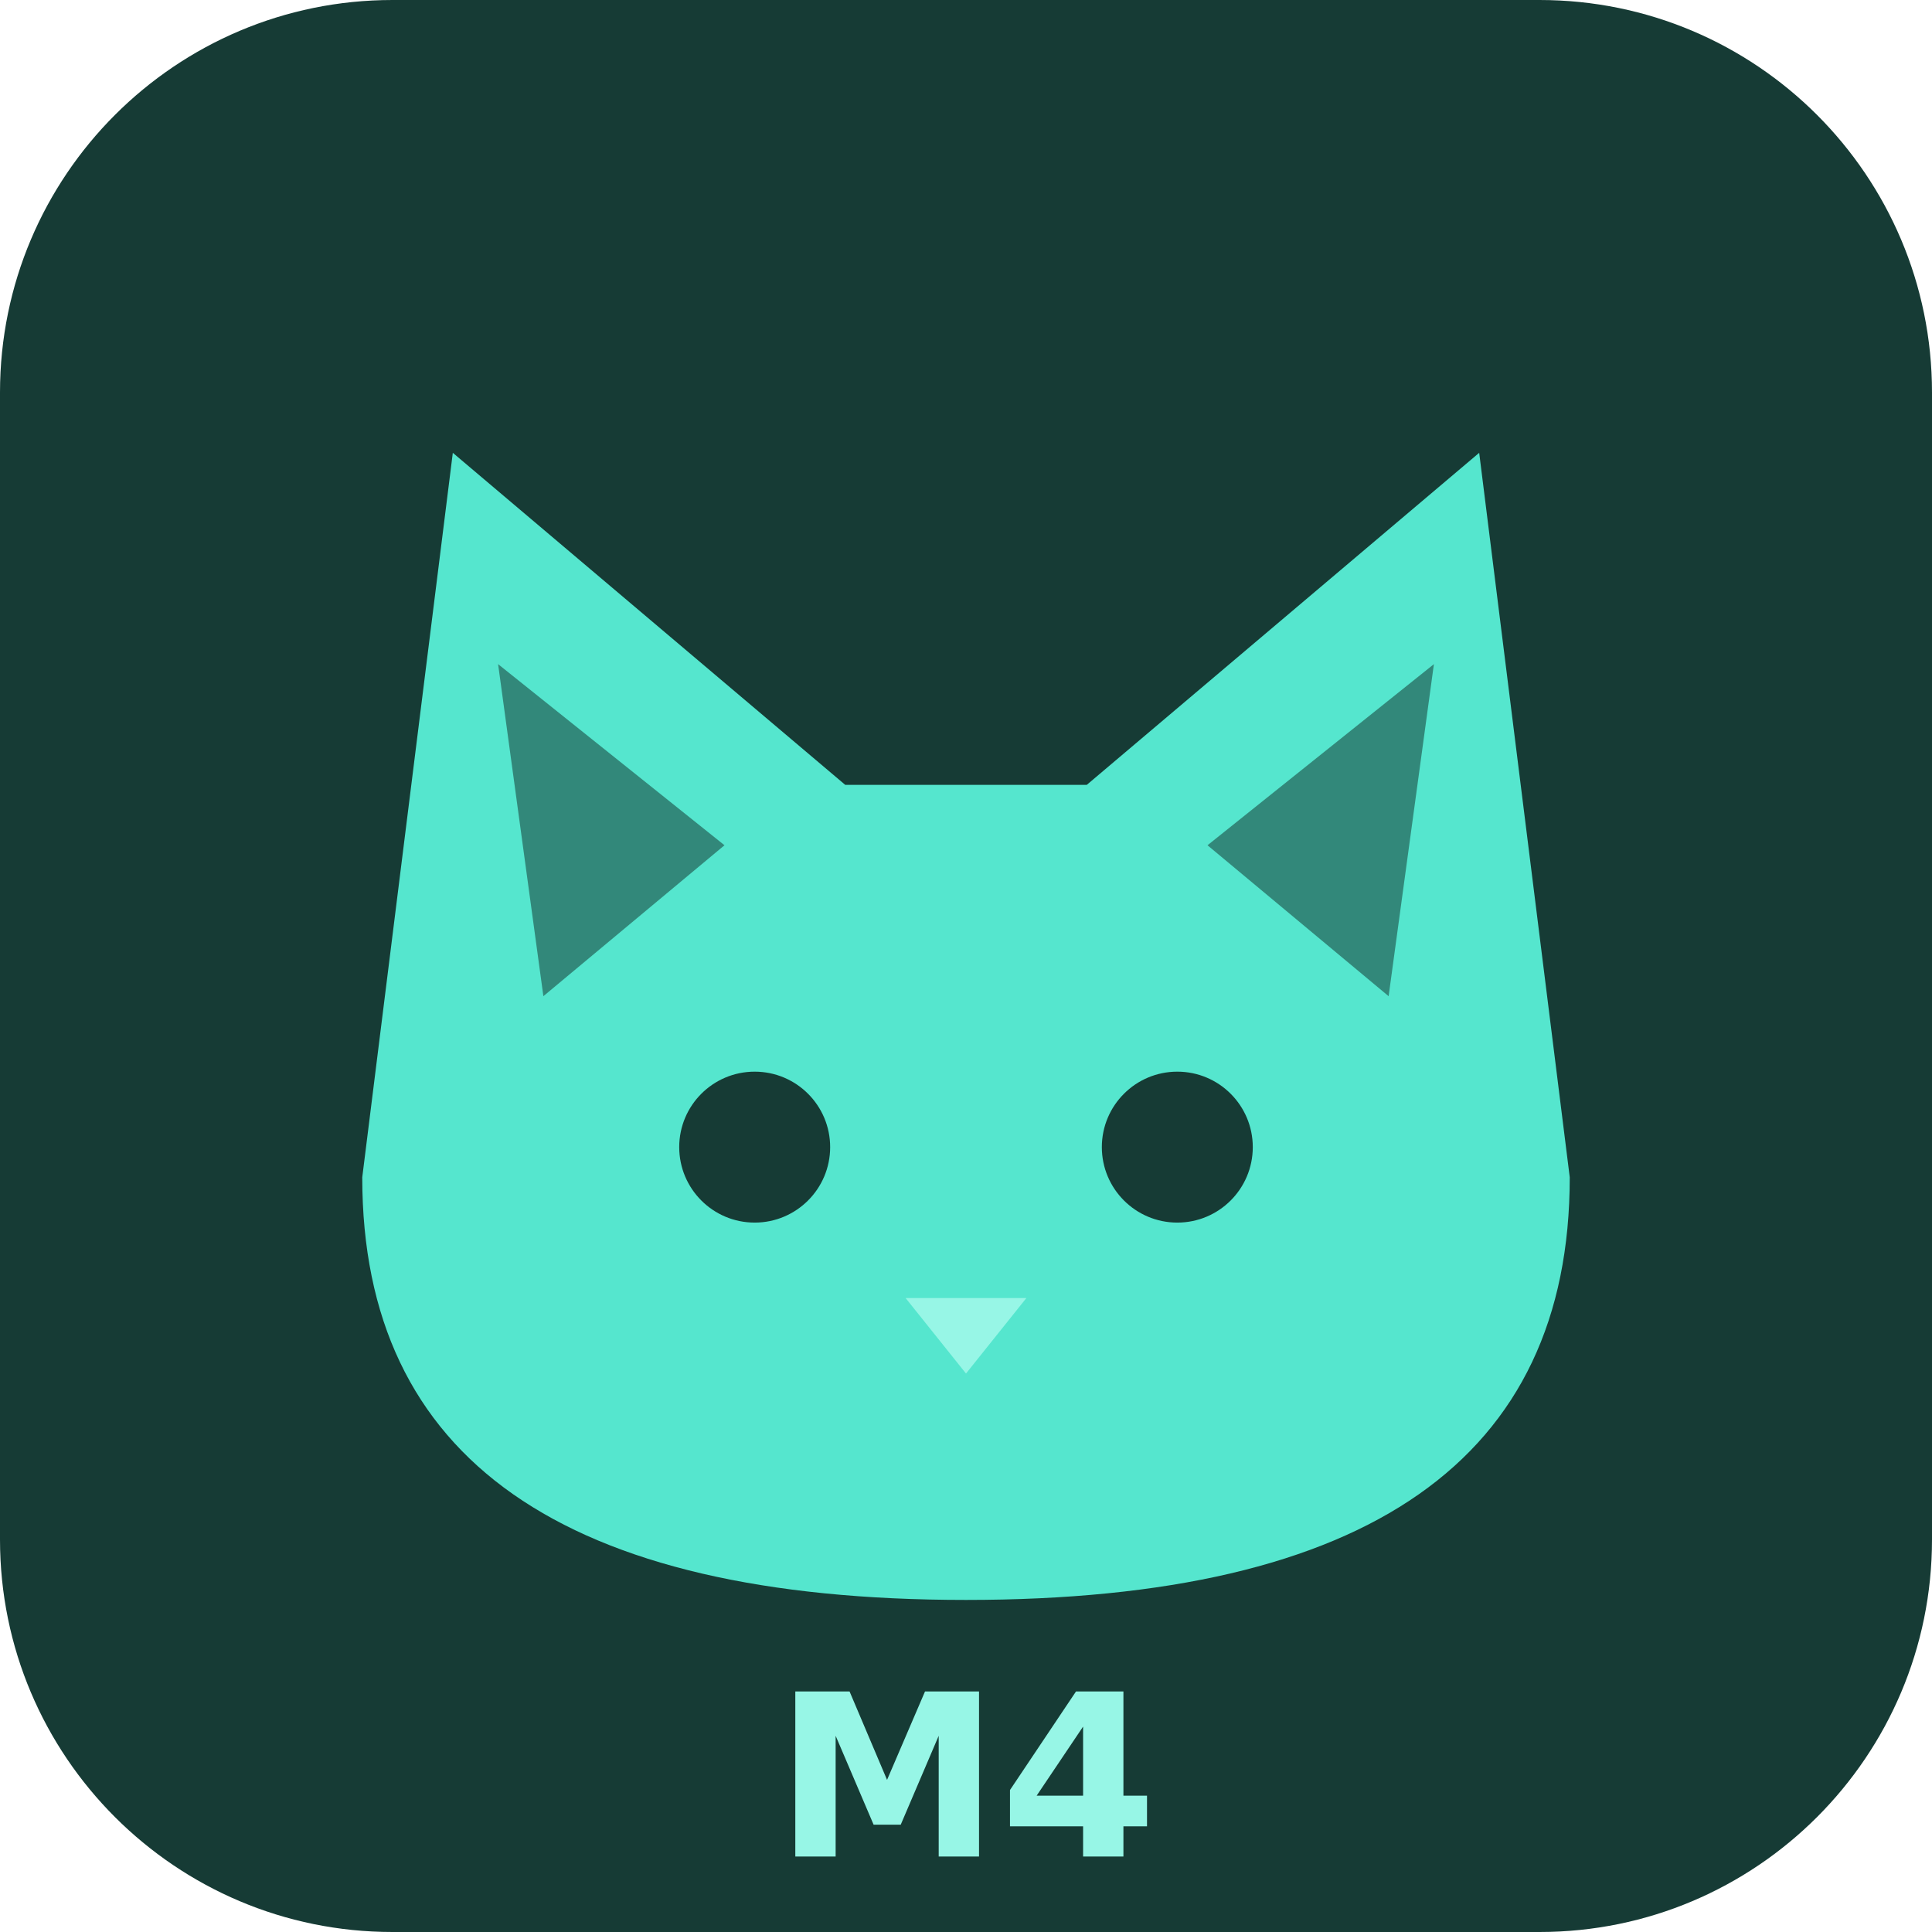
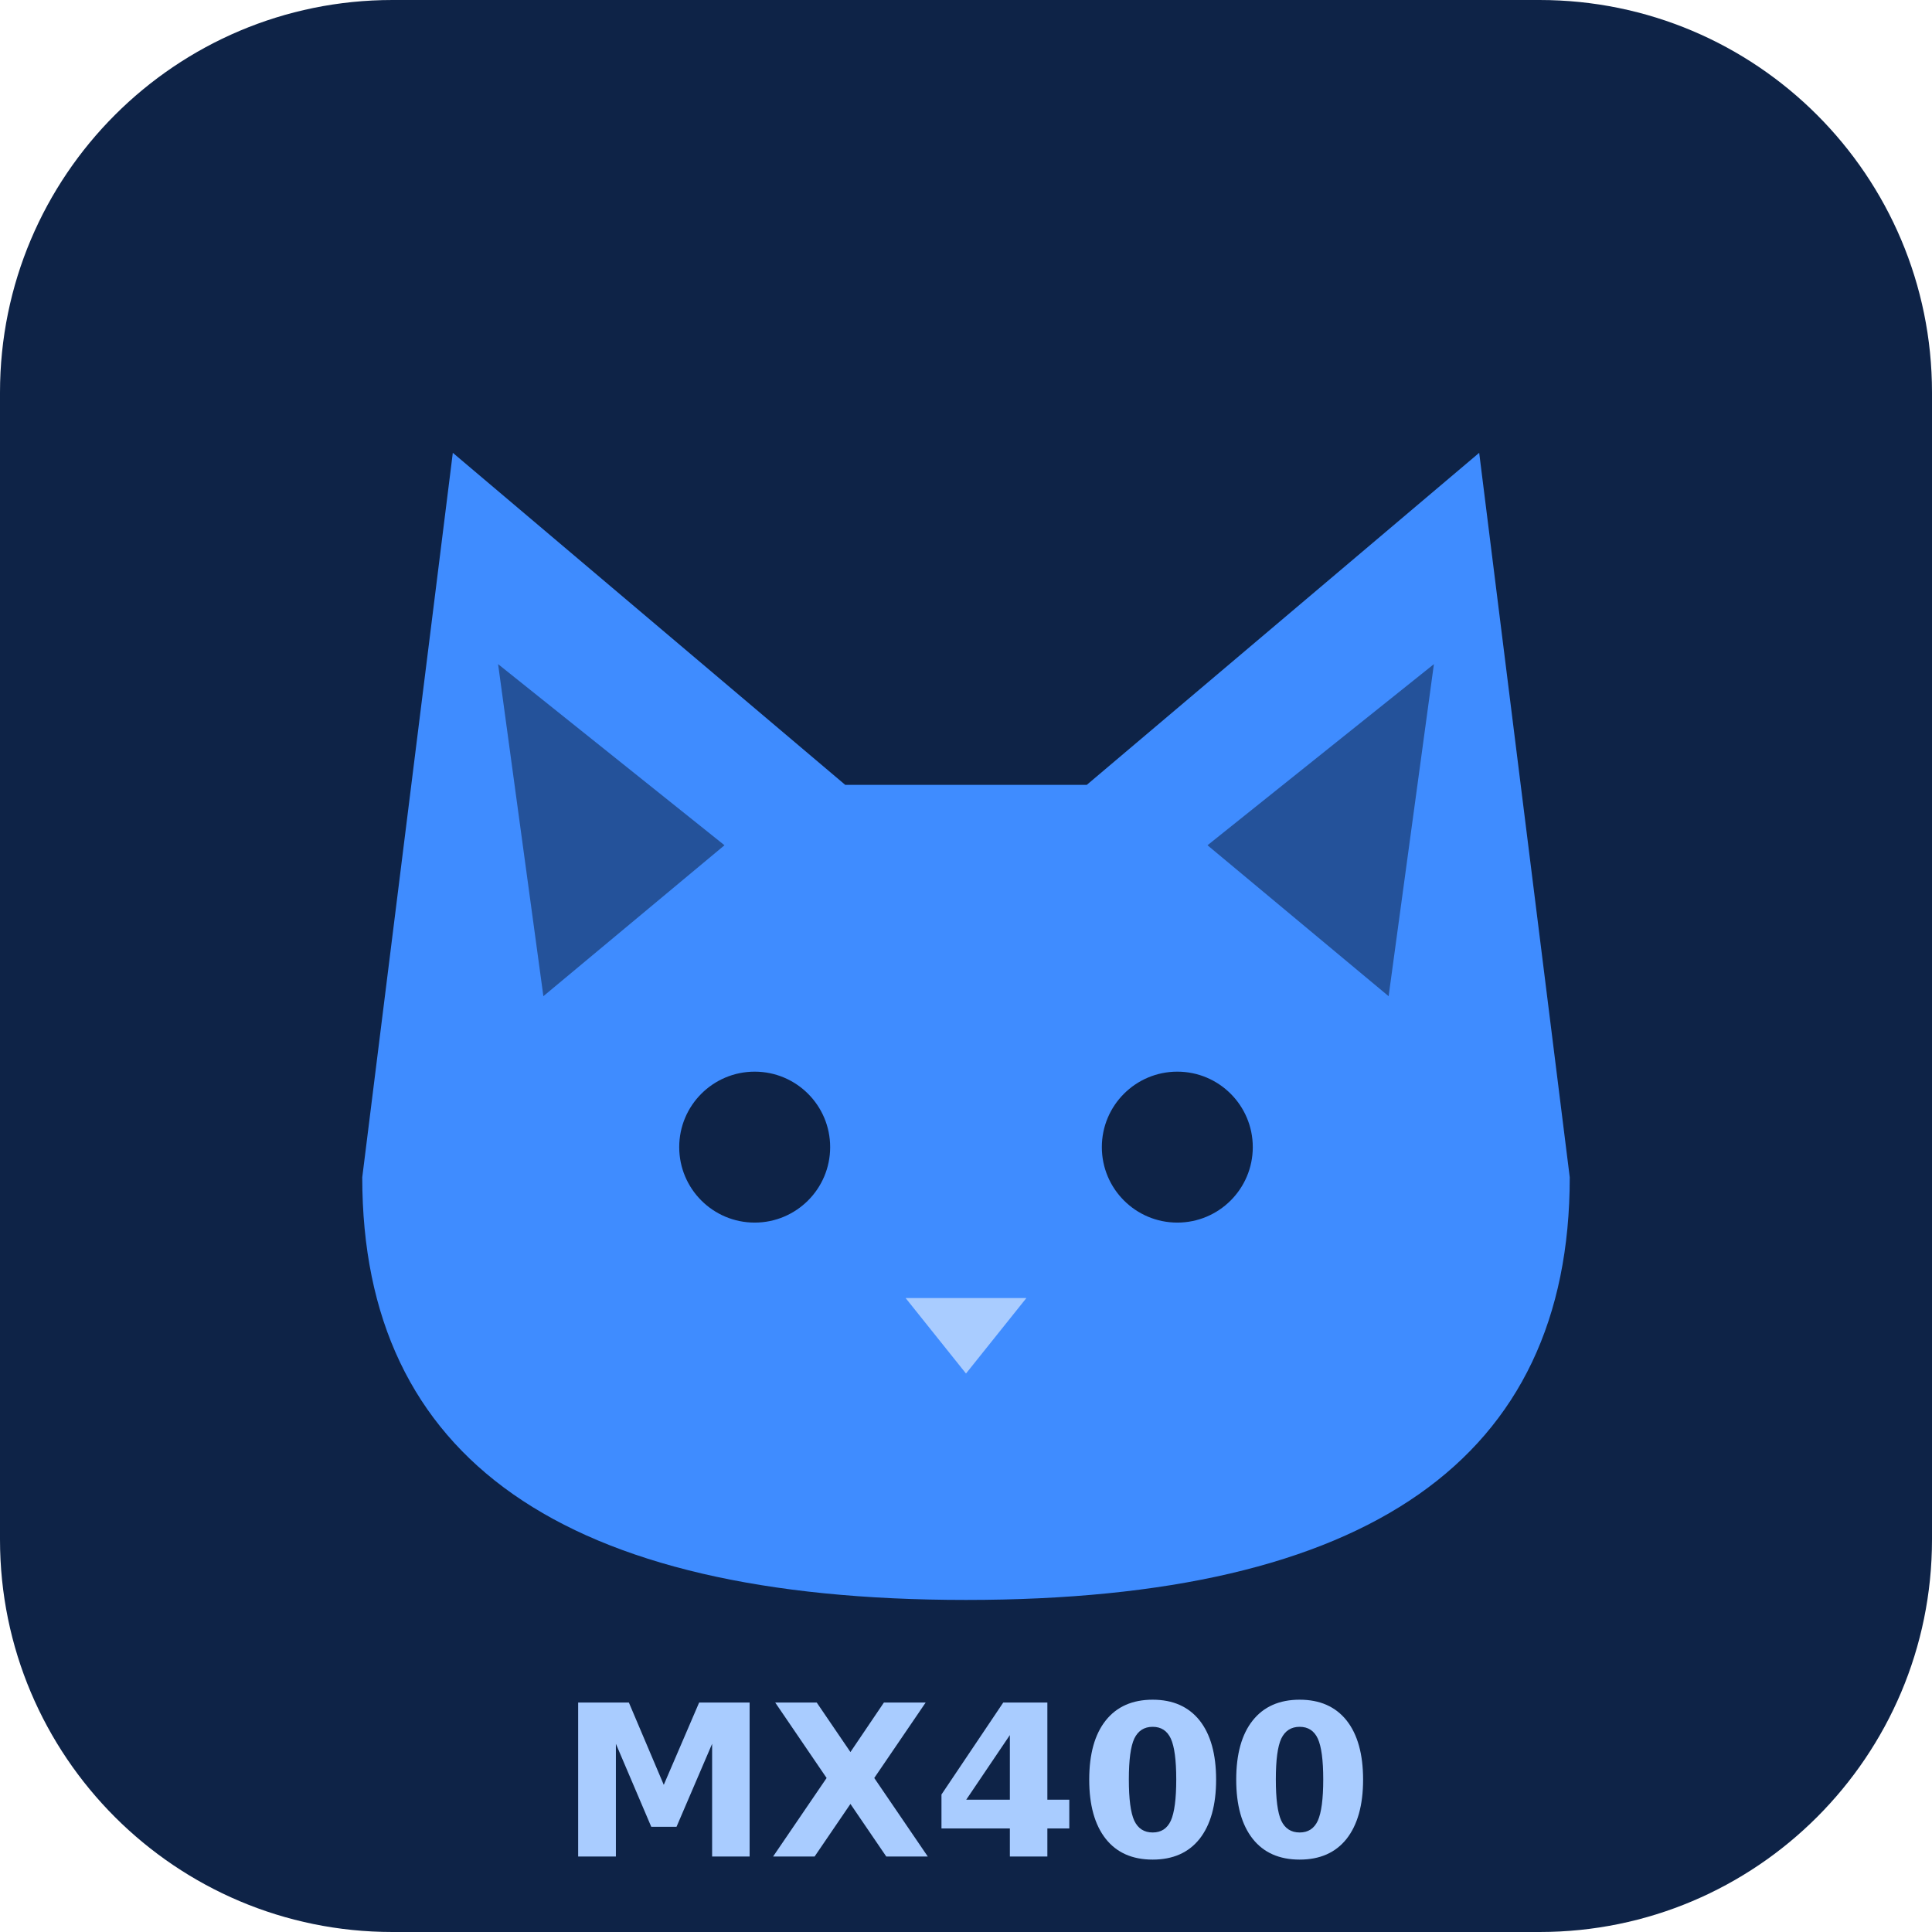
- <svg xmlns="http://www.w3.org/2000/svg" viewBox="0 0 128 128" width="128" height="128" role="img" aria-label="M4 icon">
-   <rect width="128" height="128" rx="26" fill="#163b35" />
-   <path d="M24 78 L30 30 L56 52 L72 52 L98 30 L104 78 Q104 106 64 106 Q24 106 24 78 Z" fill="#55e6ce" />
-   <path d="M33 44 L36 66 L48 56 Z M95 44 L92 66 L80 56 Z" fill="#163b35" opacity=".55" />
-   <circle cx="50" cy="76" r="5" fill="#163b35" />
-   <circle cx="78" cy="76" r="5" fill="#163b35" />
-   <path d="M60 86 L68 86 L64 91 Z" fill="#97f6e6" />
-   <text x="64" y="123" font-family="DejaVu Sans, Arial, sans-serif" font-size="15" font-weight="700" text-anchor="middle" fill="#97f6e6">M4</text>
+ <svg xmlns="http://www.w3.org/2000/svg" viewBox="0 0 128 128" width="128" height="128" role="img" aria-label="MX400 icon">
+   <rect width="128" height="128" rx="26" fill="#0e2347" />
+   <path d="M24 78 L30 30 L56 52 L72 52 L98 30 L104 78 Q104 106 64 106 Q24 106 24 78 Z" fill="#3f8cff" />
+   <path d="M33 44 L36 66 L48 56 Z M95 44 L92 66 L80 56 Z" fill="#0e2347" opacity=".55" />
+   <circle cx="50" cy="76" r="5" fill="#0e2347" />
+   <circle cx="78" cy="76" r="5" fill="#0e2347" />
+   <path d="M60 86 L68 86 L64 91 Z" fill="#a9ccff" />
+   <text x="64" y="123" font-family="DejaVu Sans, Arial, sans-serif" font-size="14" font-weight="700" text-anchor="middle" fill="#a9ccff">MX400</text>
</svg>
